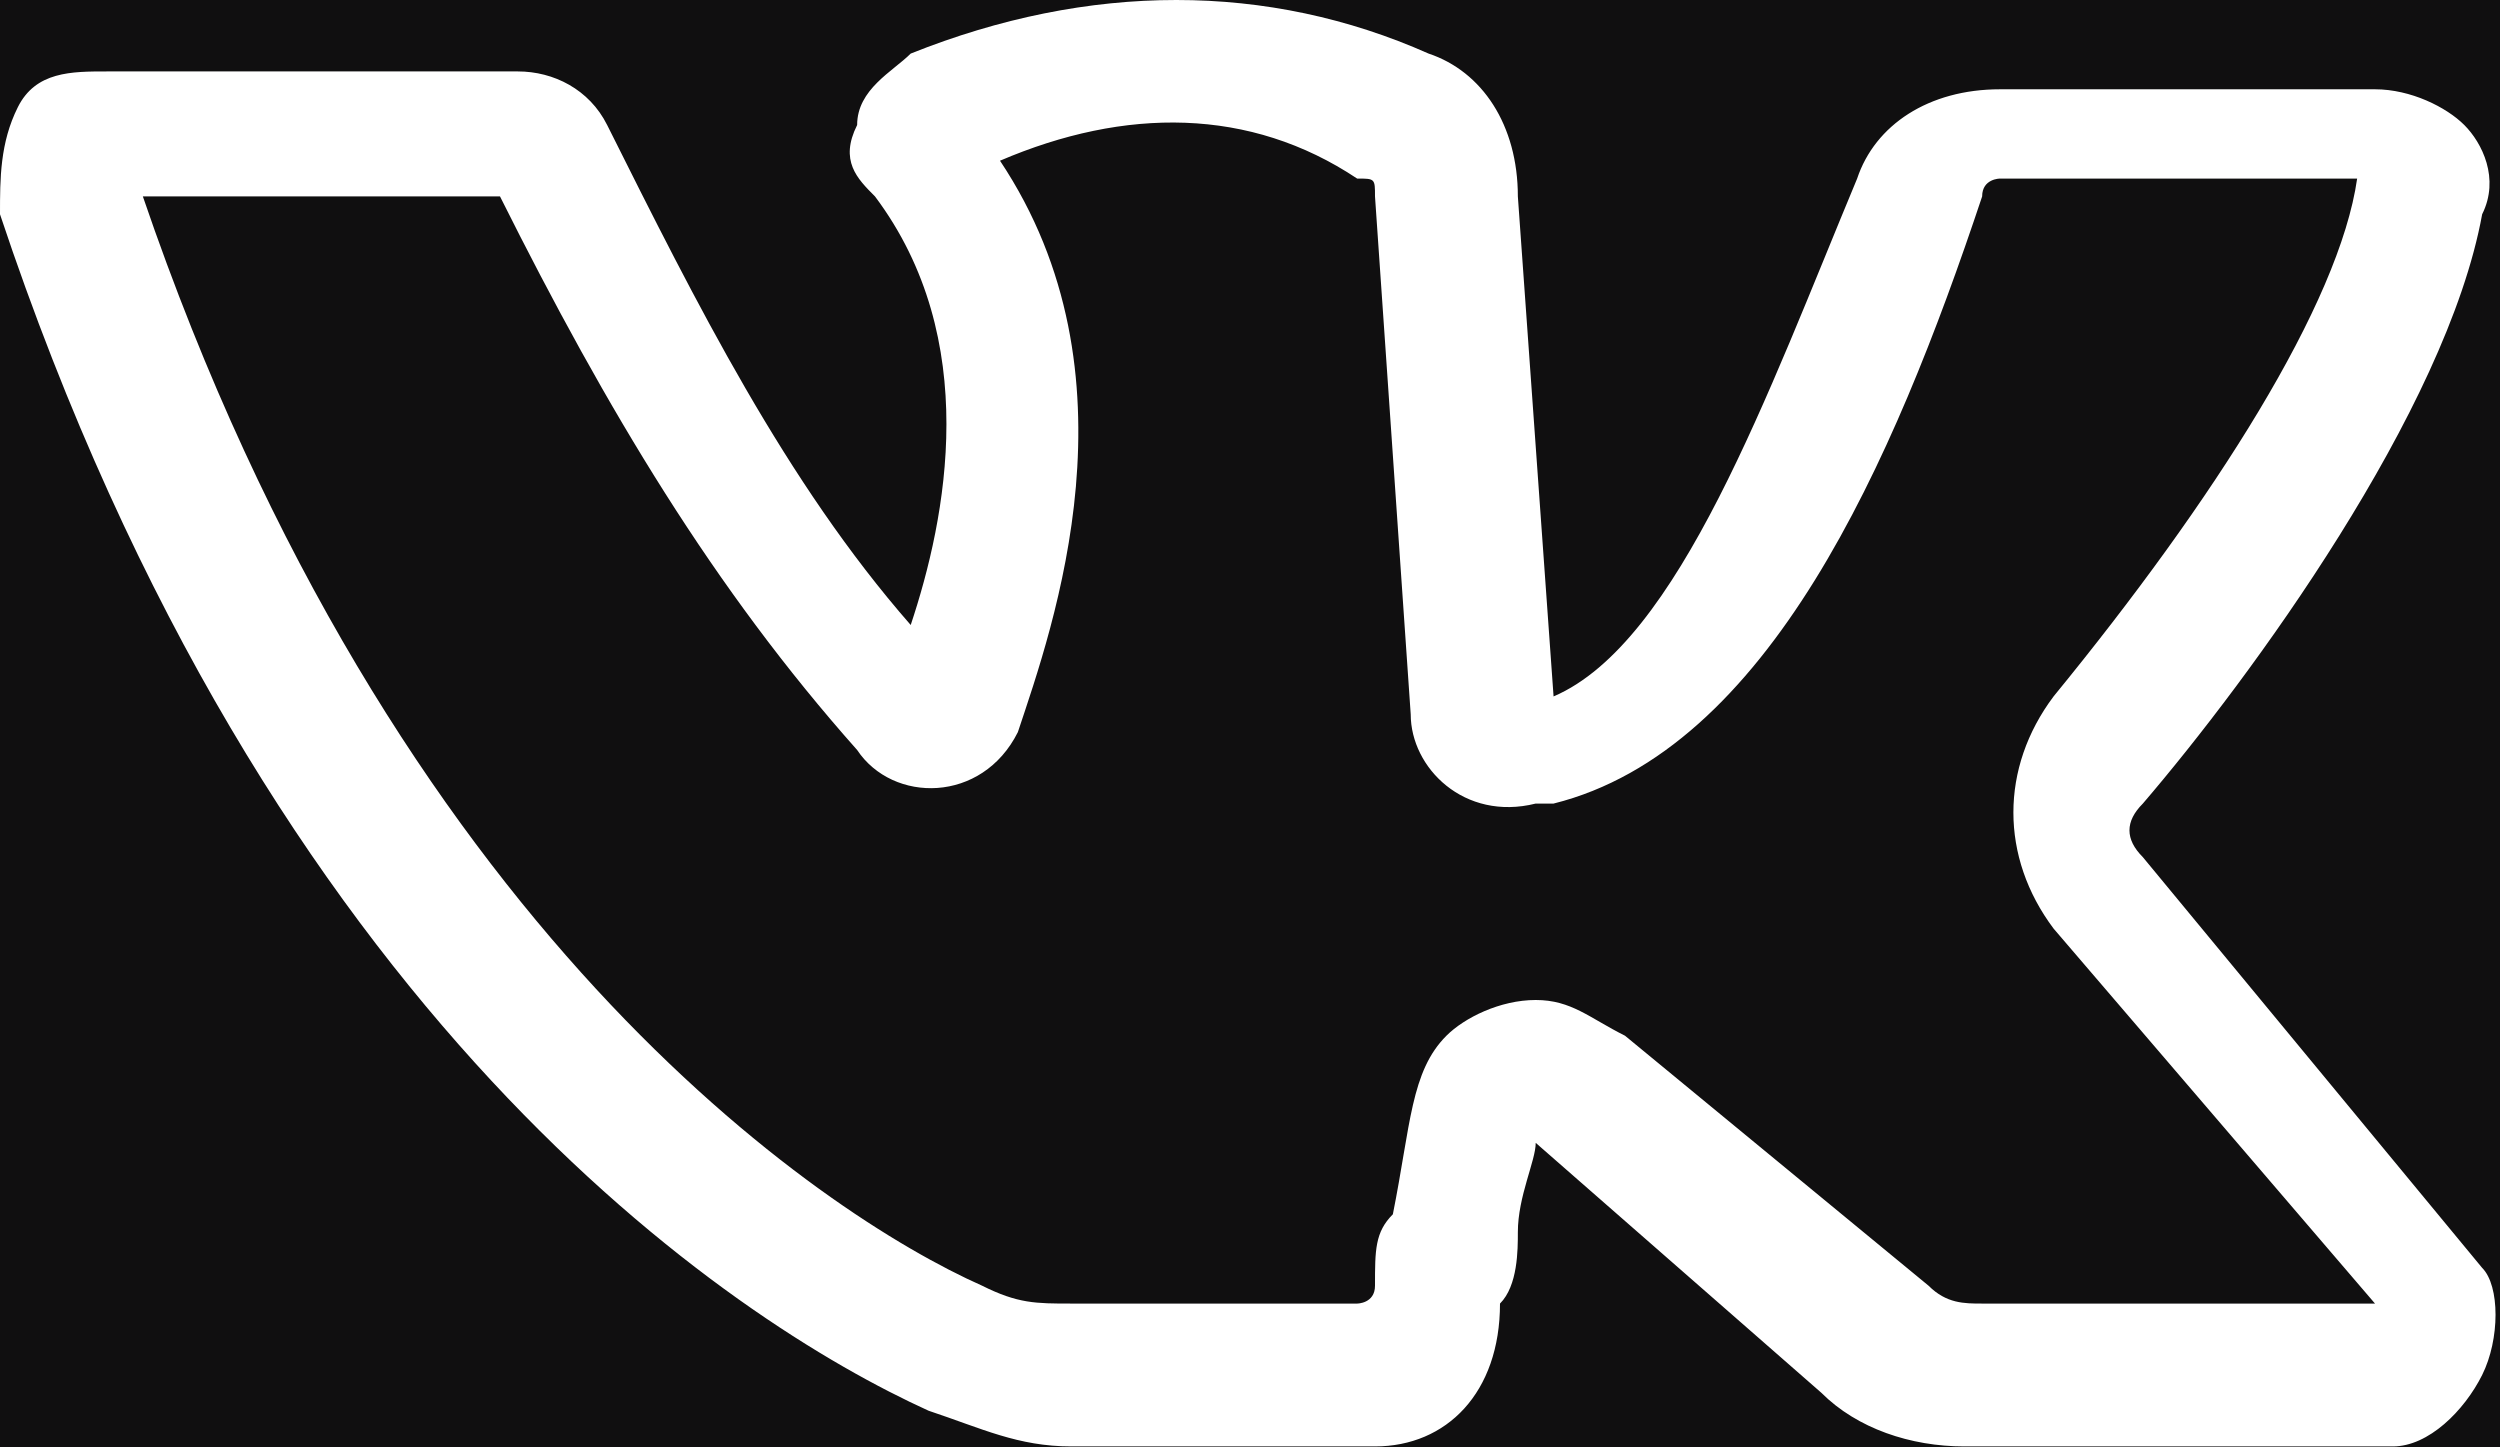
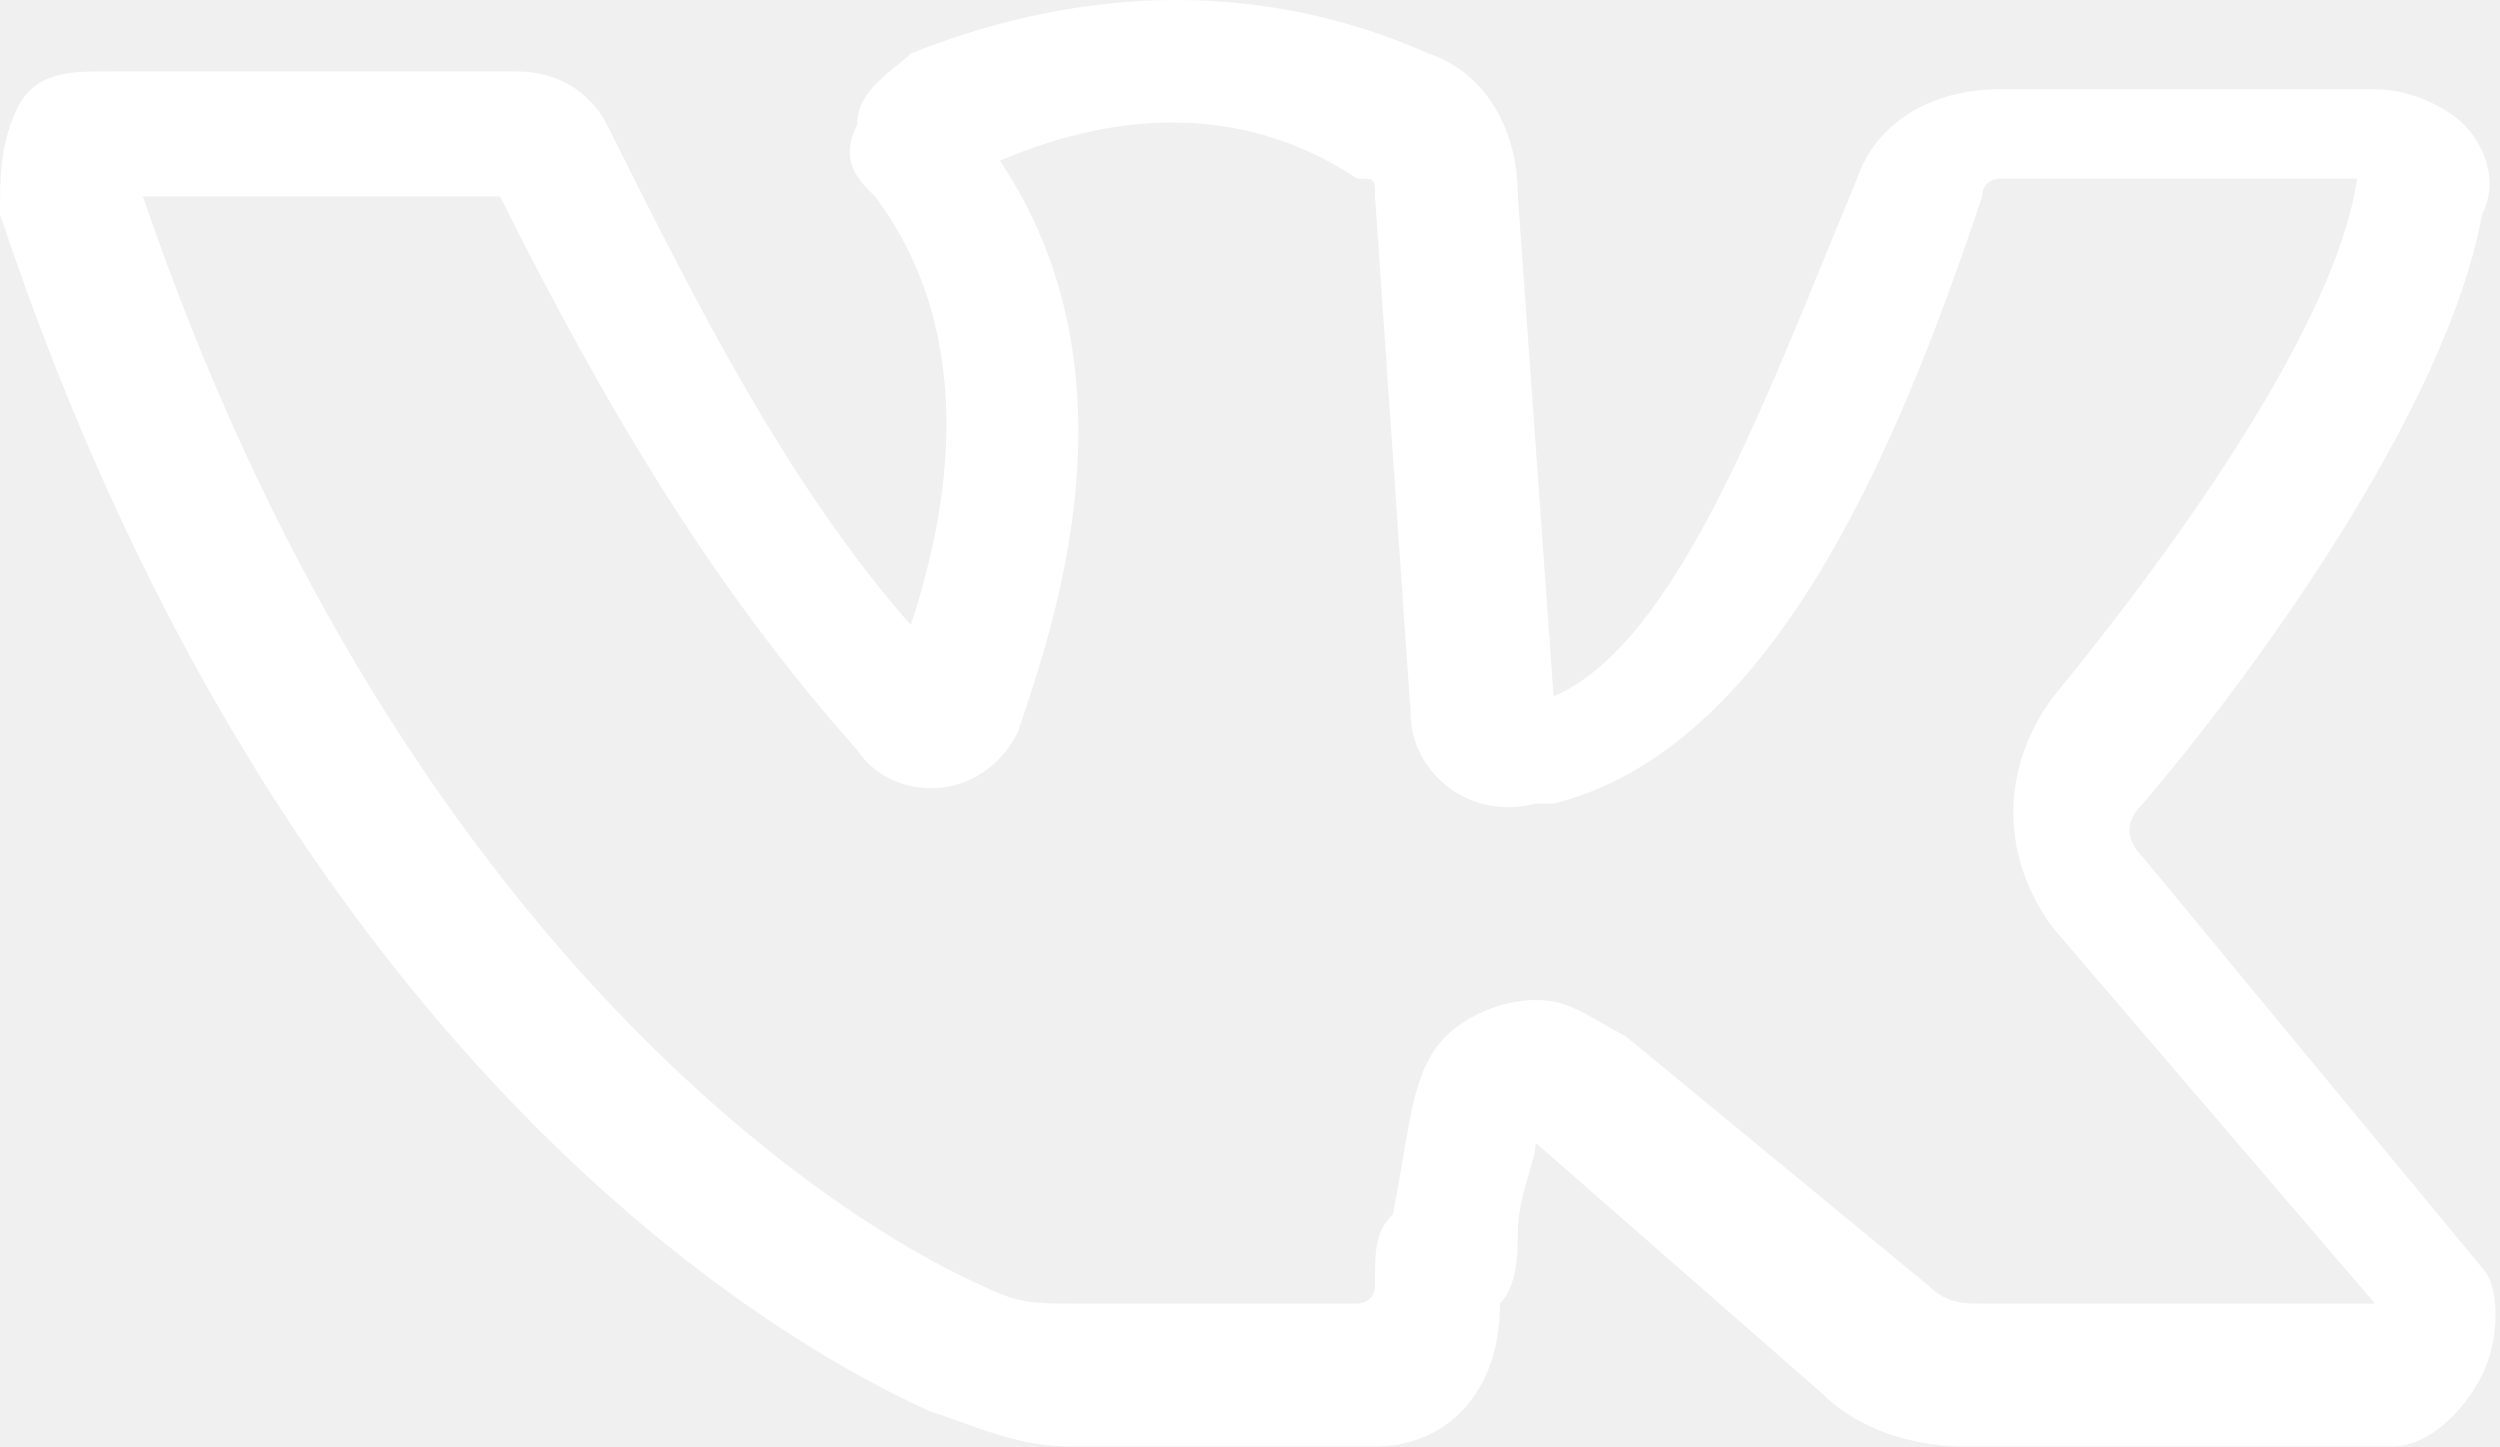
<svg xmlns="http://www.w3.org/2000/svg" version="1.1" id="Слой_1" x="0px" y="0px" viewBox="0 0 14 8.1" style="enable-background:new 0 0 14 8.1;" xml:space="preserve">
  <style type="text/css">
	.st0{fill-rule:evenodd;clip-rule:evenodd;fill:#100F10;stroke:#201600;stroke-width:0.567;stroke-miterlimit:22.926;}
	.st1{fill:#E9ECEB;}
	.st2{fill:#E2E2E2;}
	.st3{fill-rule:evenodd;clip-rule:evenodd;fill:#FFFFFF;}
	.st4{fill:#FFFFFF;}
	.st5{fill:#FFFEFF;}
	.st6{fill:#ECECEC;}
	.st7{fill-rule:evenodd;clip-rule:evenodd;fill:#E61C21;}
	.st8{fill-rule:evenodd;clip-rule:evenodd;fill:#E2E2E2;}
	.st9{fill:#F3444E;}
	.st10{fill-rule:evenodd;clip-rule:evenodd;fill:#F3444E;}
	.st11{fill:#DC7D43;}
	.st12{fill:#201600;}
	.st13{fill:#D24A43;}
	.st14{fill:#B6B8BD;}
	.st15{fill-rule:evenodd;clip-rule:evenodd;fill:#FFFEFF;}
	.st16{fill:#E62A13;}
	.st17{fill-rule:evenodd;clip-rule:evenodd;fill:#E62A13;}
	.st18{fill:#F1444C;}
	.st19{fill-rule:evenodd;clip-rule:evenodd;fill:#FF0000;}
	.st20{fill-rule:evenodd;clip-rule:evenodd;fill:#5C768B;}
	.st21{fill:none;stroke:#D24A43;stroke-width:1.417;stroke-miterlimit:22.926;}
	.st22{fill-rule:evenodd;clip-rule:evenodd;fill:#D24A43;}
	.st23{fill-rule:evenodd;clip-rule:evenodd;fill:#E8444C;}
	.st24{fill:none;stroke:#C6C6C6;stroke-width:1;stroke-miterlimit:22.926;}
	.st25{fill:#E61C21;}
	.st26{fill-rule:evenodd;clip-rule:evenodd;fill:#E41C22;}
	.st27{fill:none;stroke:#F1444C;stroke-miterlimit:10;}
	.st28{fill:none;stroke:#F1444C;stroke-width:2.11;stroke-miterlimit:10;}
	.st29{fill:none;stroke:#F1444C;stroke-width:5.669;stroke-miterlimit:10;}
	.st30{fill:none;stroke:#F1444C;stroke-width:2.835;stroke-miterlimit:10;}
	.st31{fill:none;stroke:#F1444C;stroke-width:1.935;stroke-miterlimit:10;}
	.st32{fill:none;stroke:#F1444C;stroke-width:1.376;stroke-miterlimit:10;}
	.st33{fill:none;stroke:#F1444C;stroke-width:2.628;stroke-miterlimit:10;}
	.st34{fill:none;stroke:#F1444C;stroke-width:3.536;stroke-miterlimit:10;}
	.st35{fill:none;stroke:#F1444C;stroke-width:3.38;stroke-miterlimit:10;}
	.st36{fill:none;stroke:#F1444C;stroke-width:2.933;stroke-miterlimit:10;}
	.st37{fill:none;stroke:#F1444C;stroke-width:1.275;stroke-miterlimit:10;}
	.st38{fill:none;stroke:#F1444C;stroke-width:1.1;stroke-miterlimit:10;}
	.st39{fill:none;stroke:#F1444C;stroke-width:1.924;stroke-miterlimit:10;}
</style>
-   <polygon class="st0" points="-1652.6,1965.8 -1652.6,-254.1 488.1,-254.1 488.1,1965.8 -1652.6,1965.8 " />
  <path class="st4" d="M13.4,8.1H11c-0.3,0-0.6-0.1-0.8-0.3L8.6,6.4c0,0.1-0.1,0.3-0.1,0.5c0,0.1,0,0.3-0.1,0.4  C8.4,7.8,8.1,8.1,7.7,8.1H6C5.7,8.1,5.5,8,5.2,7.9C4.1,7.4,1.5,5.7,0,1.2C0,1,0,0.8,0.1,0.6c0.1-0.2,0.3-0.2,0.5-0.2h2.3  c0.2,0,0.4,0.1,0.5,0.3c0.5,1,1,2,1.7,2.8c0.2-0.6,0.4-1.6-0.2-2.4C4.8,1,4.7,0.9,4.8,0.7c0-0.2,0.2-0.3,0.3-0.4c1-0.4,2-0.4,2.9,0  c0.3,0.1,0.5,0.4,0.5,0.8l0.2,2.8c0.7-0.3,1.2-1.7,1.7-2.9c0.1-0.3,0.4-0.5,0.8-0.5h2.1c0.2,0,0.4,0.1,0.5,0.2  c0.1,0.1,0.2,0.3,0.1,0.5c-0.2,1.1-1.3,2.6-1.9,3.3c-0.1,0.1-0.1,0.2,0,0.3l1.9,2.3C14,7.2,14,7.5,13.9,7.7  C13.8,7.9,13.6,8.1,13.4,8.1z M8.6,5.6c0.2,0,0.3,0.1,0.5,0.2l1.7,1.4c0.1,0.1,0.2,0.1,0.3,0.1h2.2l-1.8-2.1c-0.3-0.4-0.3-0.9,0-1.3  c0.9-1.1,1.6-2.2,1.7-2.9h-2c0,0-0.1,0-0.1,0.1c-0.5,1.5-1.2,3.1-2.4,3.4l-0.1,0C8.2,4.6,7.9,4.3,7.9,4L7.7,1.1c0-0.1,0-0.1-0.1-0.1  C7,0.6,6.3,0.6,5.6,0.9c0.8,1.2,0.3,2.6,0.1,3.2C5.5,4.5,5,4.5,4.8,4.2C4,3.3,3.4,2.3,2.8,1.1H0.8c1.4,4.1,3.8,5.7,4.7,6.1  C5.7,7.3,5.8,7.3,6,7.3h1.6c0,0,0.1,0,0.1-0.1c0-0.2,0-0.3,0.1-0.4c0.1-0.5,0.1-0.8,0.3-1C8.2,5.7,8.4,5.6,8.6,5.6z" />
-   <rect x="-10.5" y="-14.8" class="st37" width="231.7" height="41.7" />
</svg>
